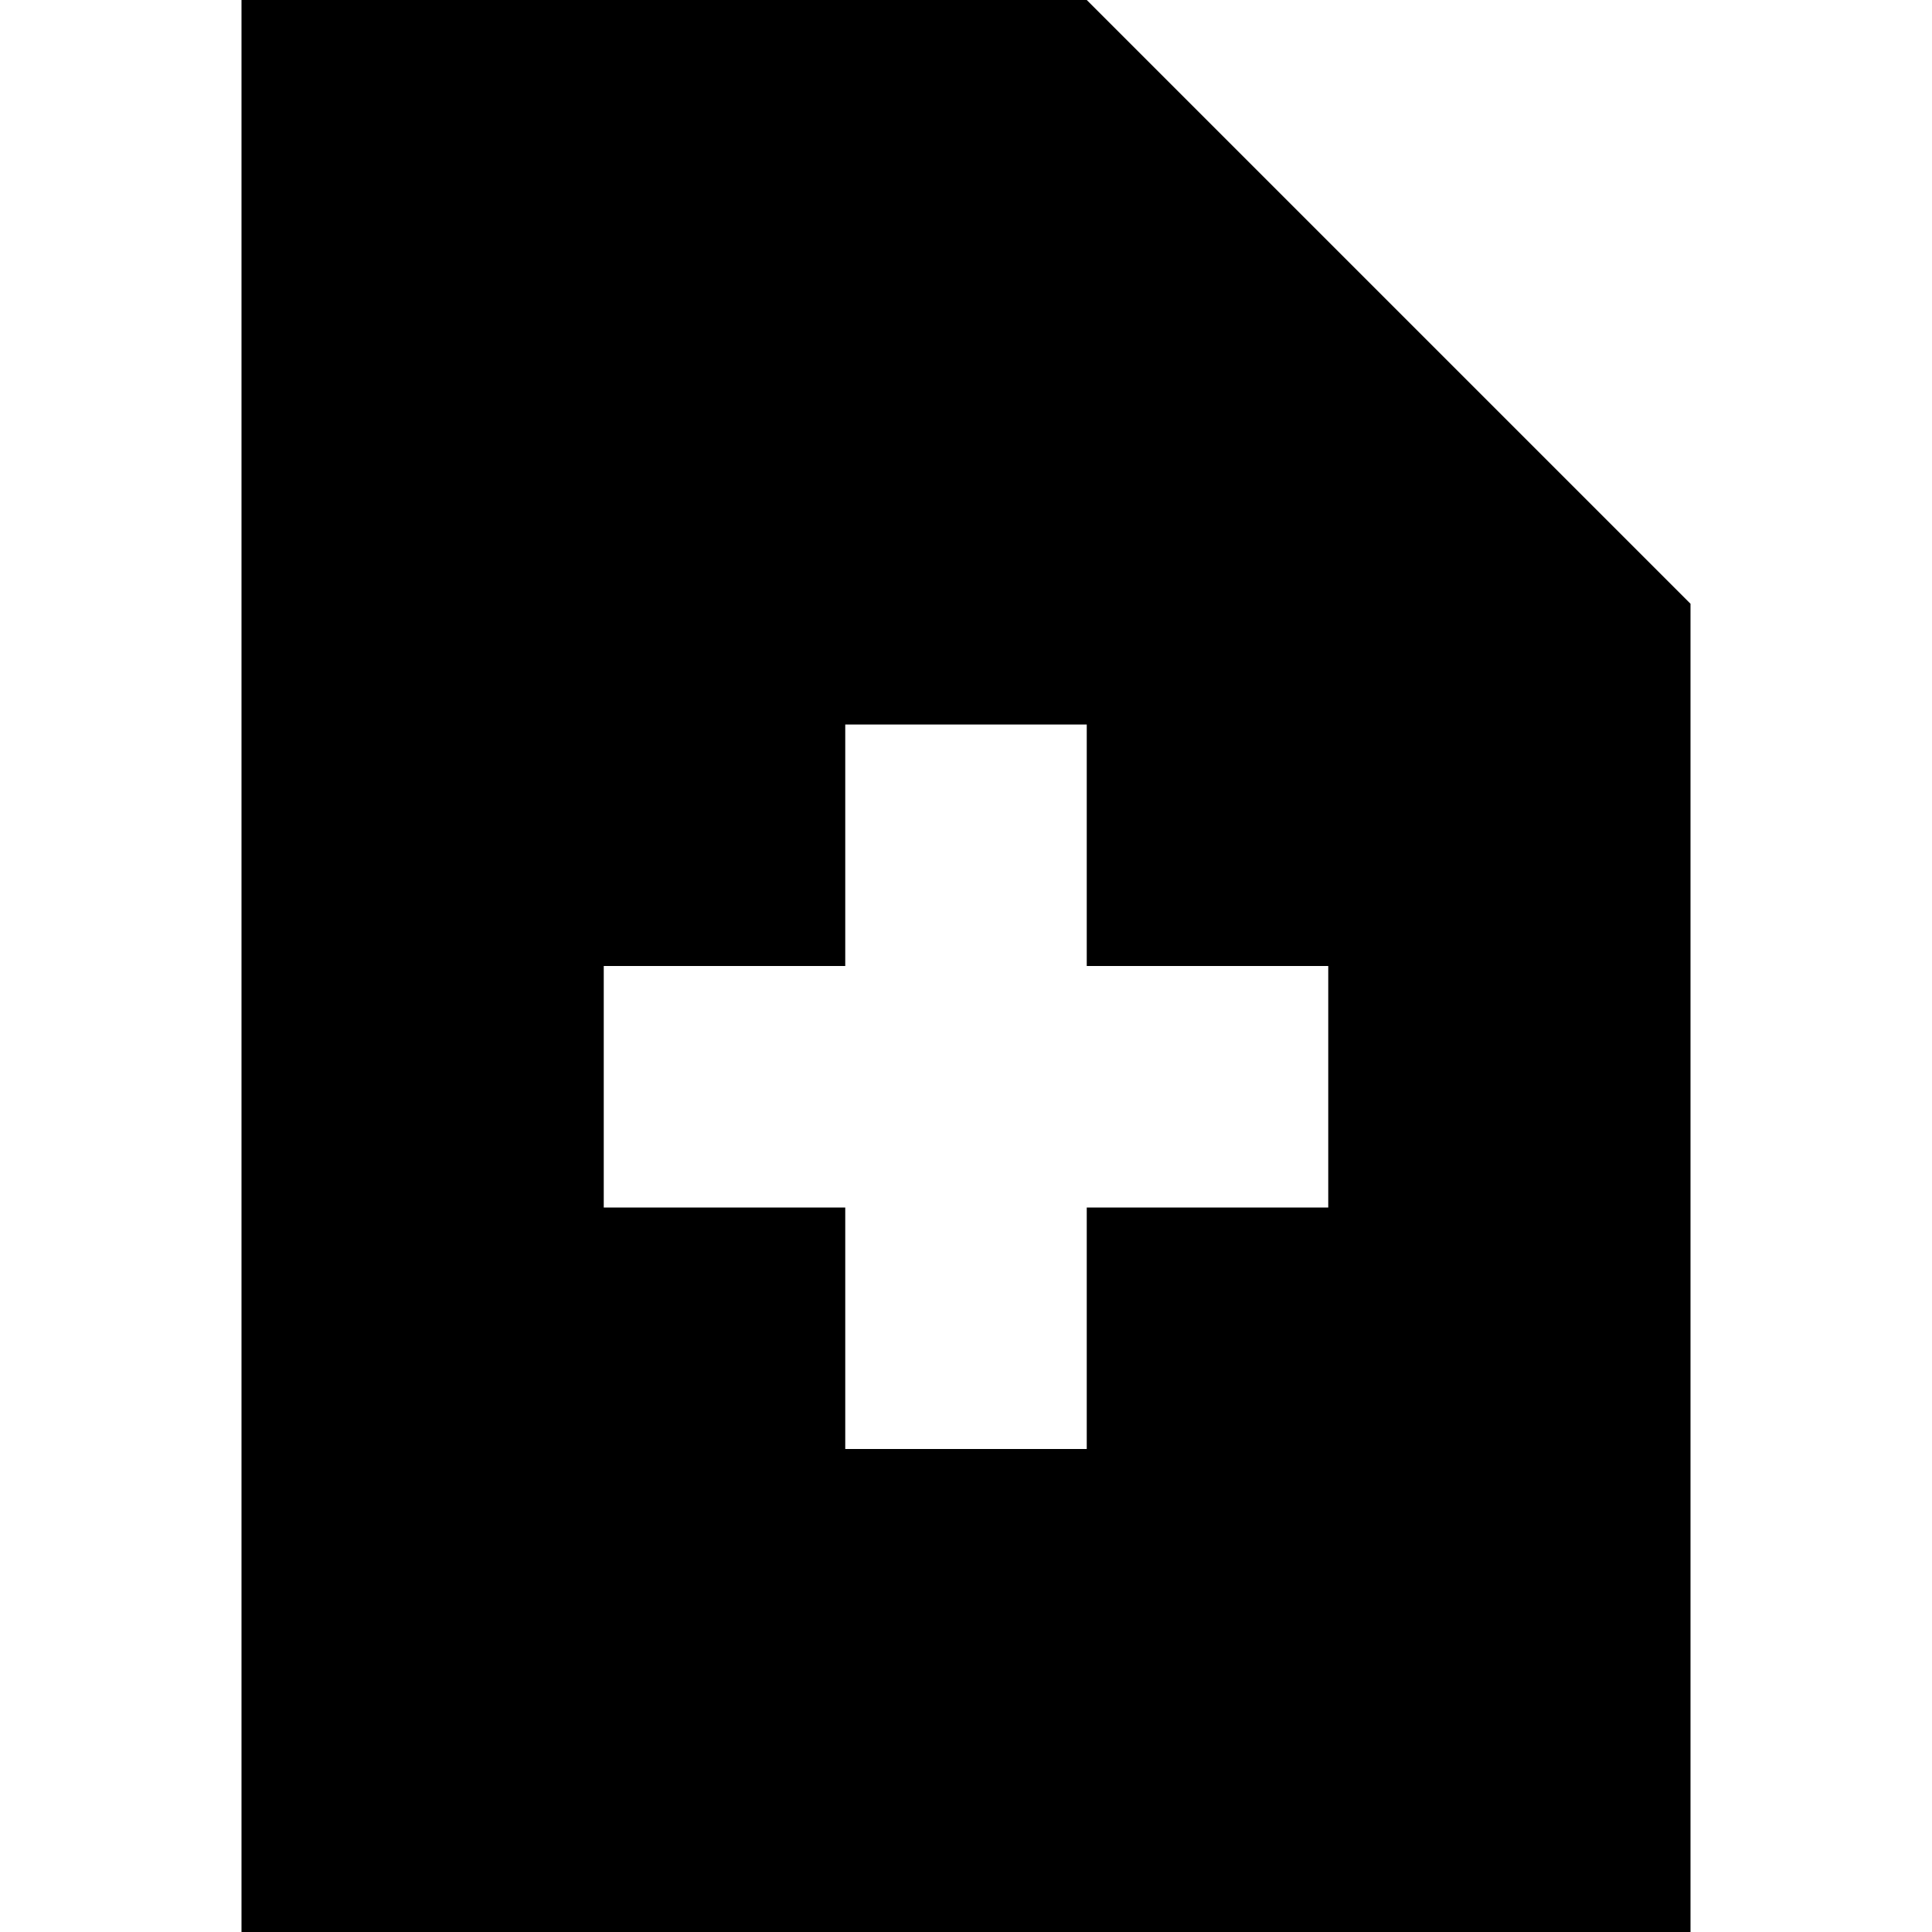
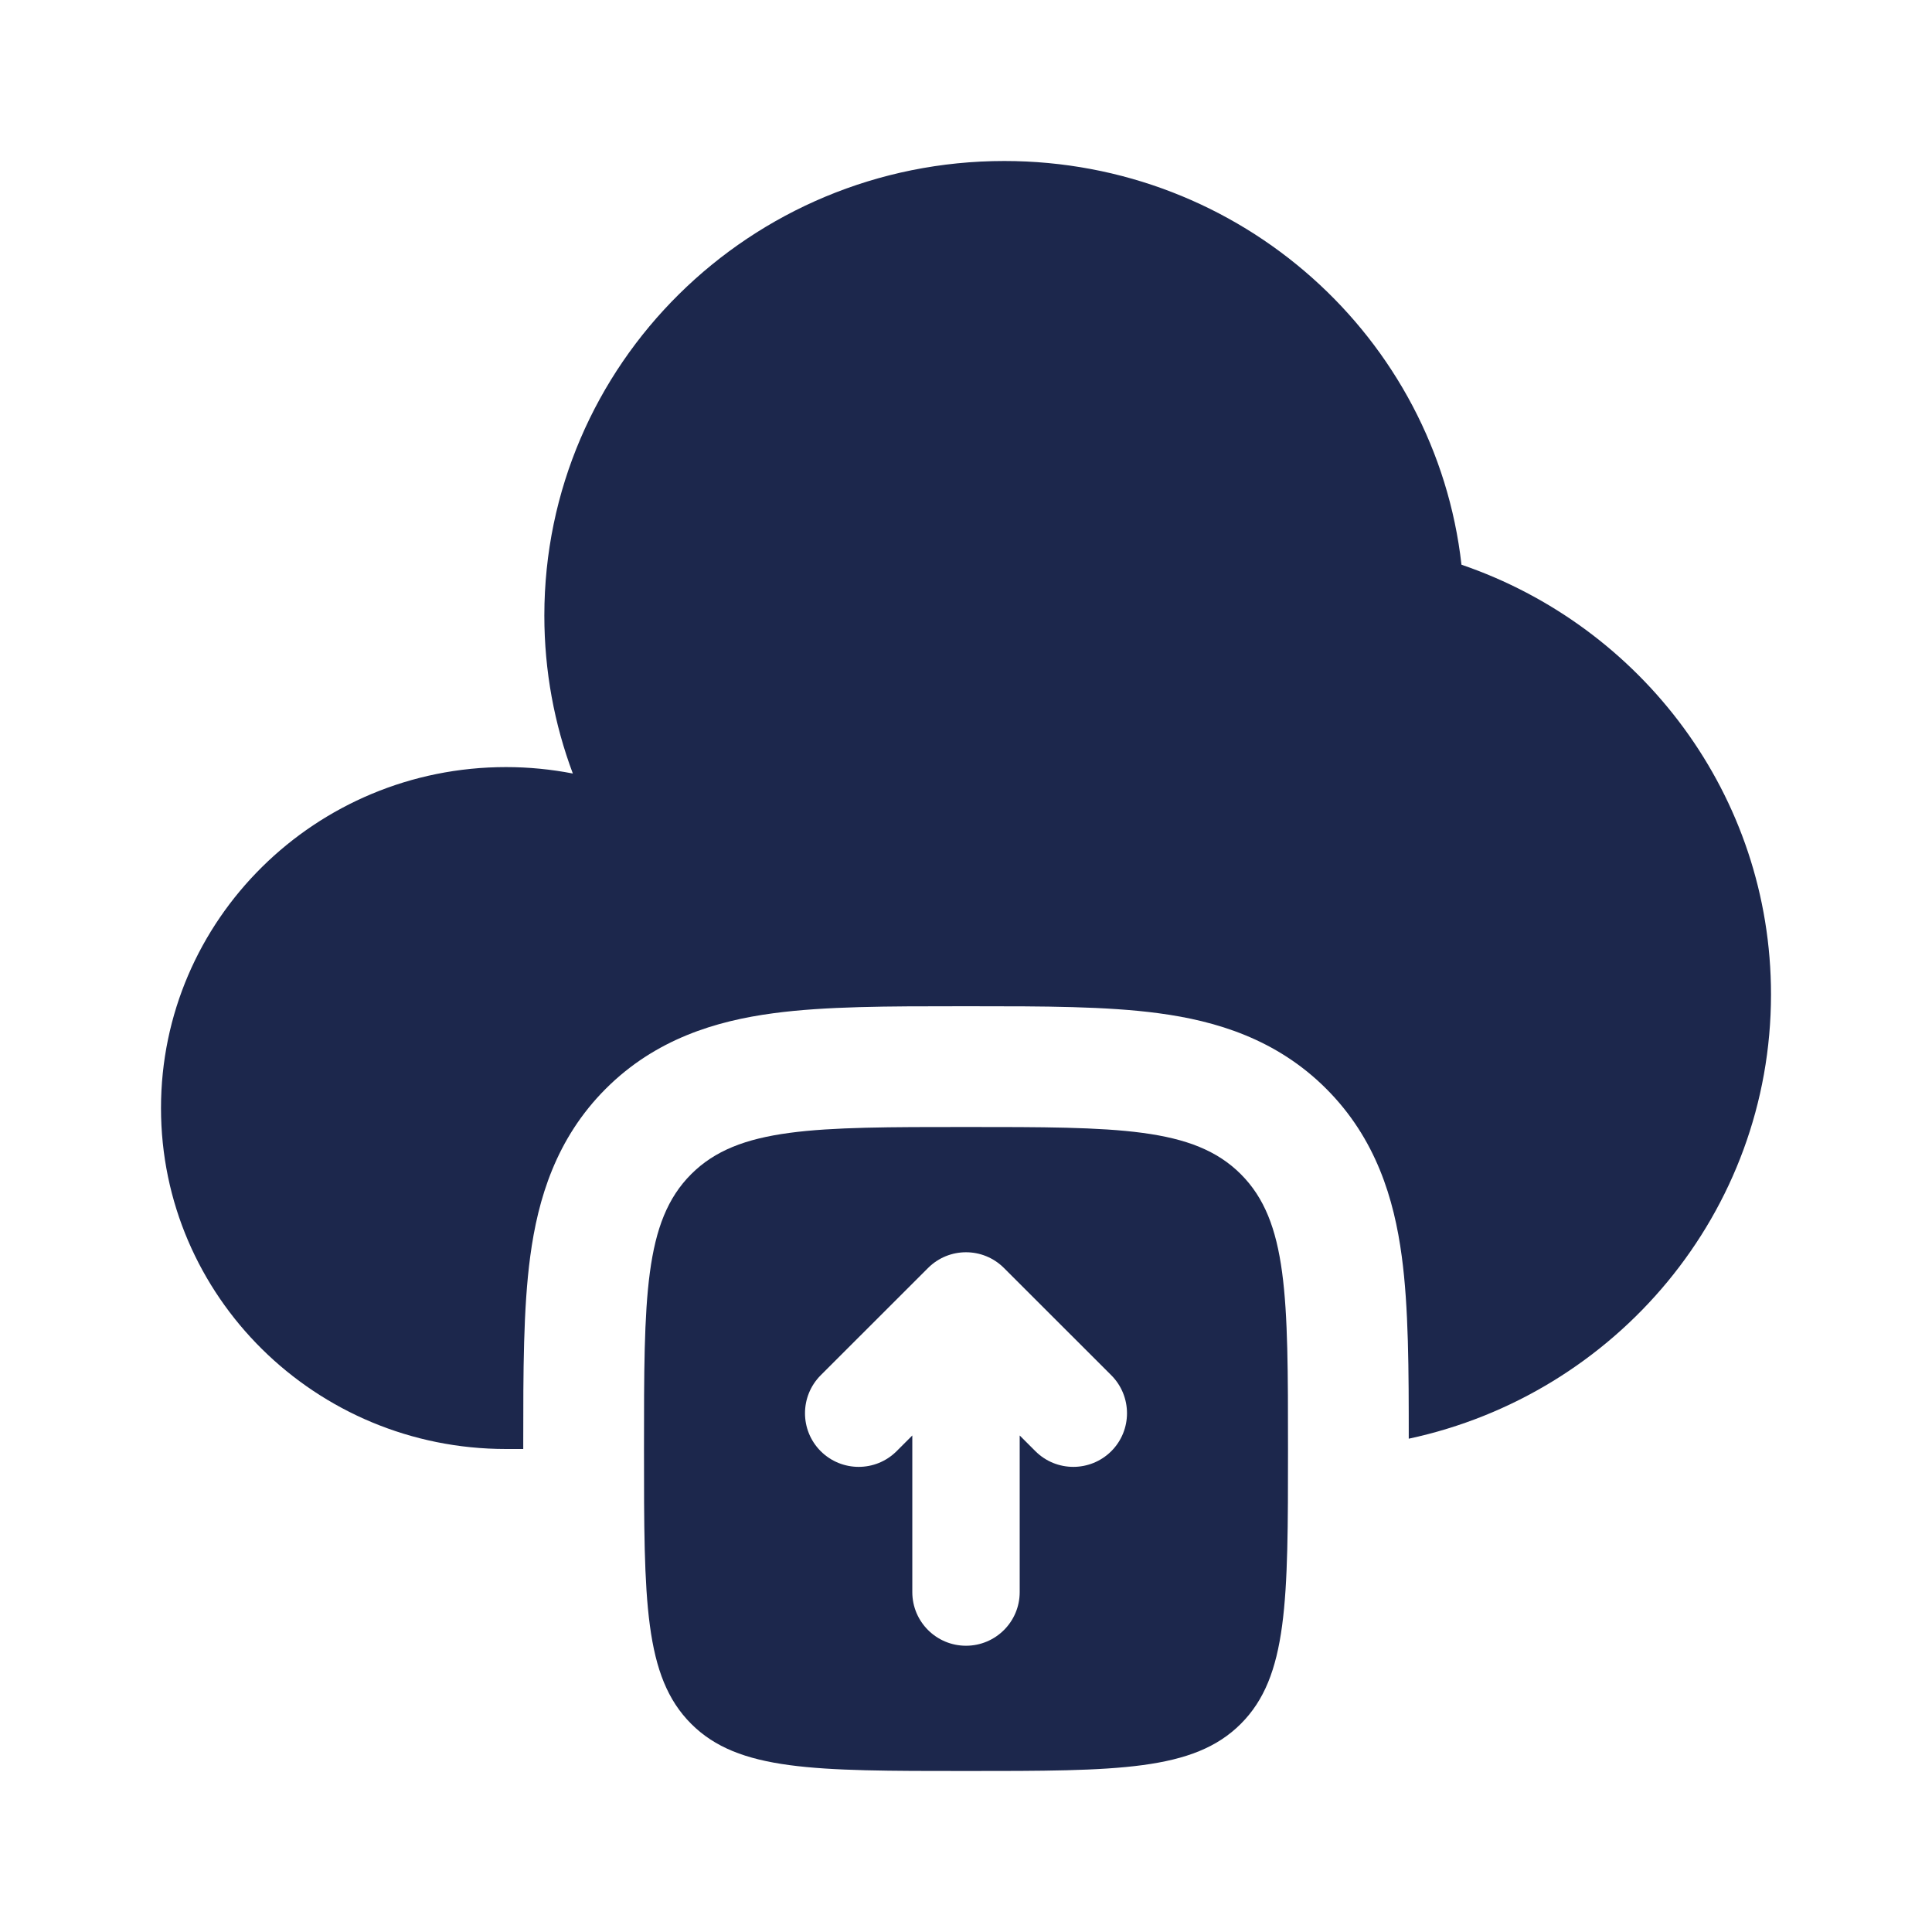
- <svg xmlns="http://www.w3.org/2000/svg" width="800px" height="800px" viewBox="0 0 16 16" fill="none">
-   <path fill-rule="evenodd" clip-rule="evenodd" d="M9 0H2V16H14V5L9 0ZM7 6V8H5V10H7V12H9V10H11V8H9V6H7Z" fill="#000000" />
+ <svg xmlns="http://www.w3.org/2000/svg" width="800px" height="800px" viewBox="0 0 24 24" fill="none">
+   <path d="M6.5 18L6.5 17.91C6.5 17.045 6.5 16.251 6.587 15.606C6.682 14.895 6.907 14.143 7.525 13.525C8.143 12.907 8.895 12.682 9.606 12.587C10.251 12.5 11.045 12.5 11.911 12.5H12.089C12.955 12.5 13.749 12.5 14.394 12.587C15.105 12.682 15.857 12.907 16.475 13.525C17.093 14.143 17.318 14.895 17.413 15.606C17.499 16.242 17.5 17.021 17.5 17.872C20.073 17.322 22 15.06 22 12.353C22 9.881 20.393 7.78 18.155 7.015C17.837 4.194 15.416 2 12.476 2C9.32 2 6.762 4.528 6.762 7.647C6.762 8.337 6.887 8.998 7.116 9.609C6.848 9.557 6.57 9.529 6.286 9.529C3.919 9.529 2 11.426 2 13.765C2 16.104 3.919 18 6.286 18L6.5 18Z" fill="#1C274C" />
+   <path fill-rule="evenodd" clip-rule="evenodd" d="M12 14C10.114 14 9.172 14 8.586 14.586C8 15.172 8 16.114 8 18C8 19.886 8 20.828 8.586 21.414C9.172 22 10.114 22 12 22C13.886 22 14.828 22 15.414 21.414C16 20.828 16 19.886 16 18C16 16.114 16 15.172 15.414 14.586C14.828 14 13.886 14 12 14ZM13.805 17.084L12.471 15.751C12.211 15.491 11.789 15.491 11.529 15.751L10.195 17.084C9.935 17.345 9.935 17.767 10.195 18.027C10.456 18.287 10.878 18.287 11.138 18.027L11.333 17.832V19.778C11.333 20.146 11.632 20.444 12 20.444C12.368 20.444 12.667 20.146 12.667 19.778V17.832L12.862 18.027C13.122 18.287 13.544 18.287 13.805 18.027C14.065 17.767 14.065 17.345 13.805 17.084Z" fill="#1C274C" />
</svg>
